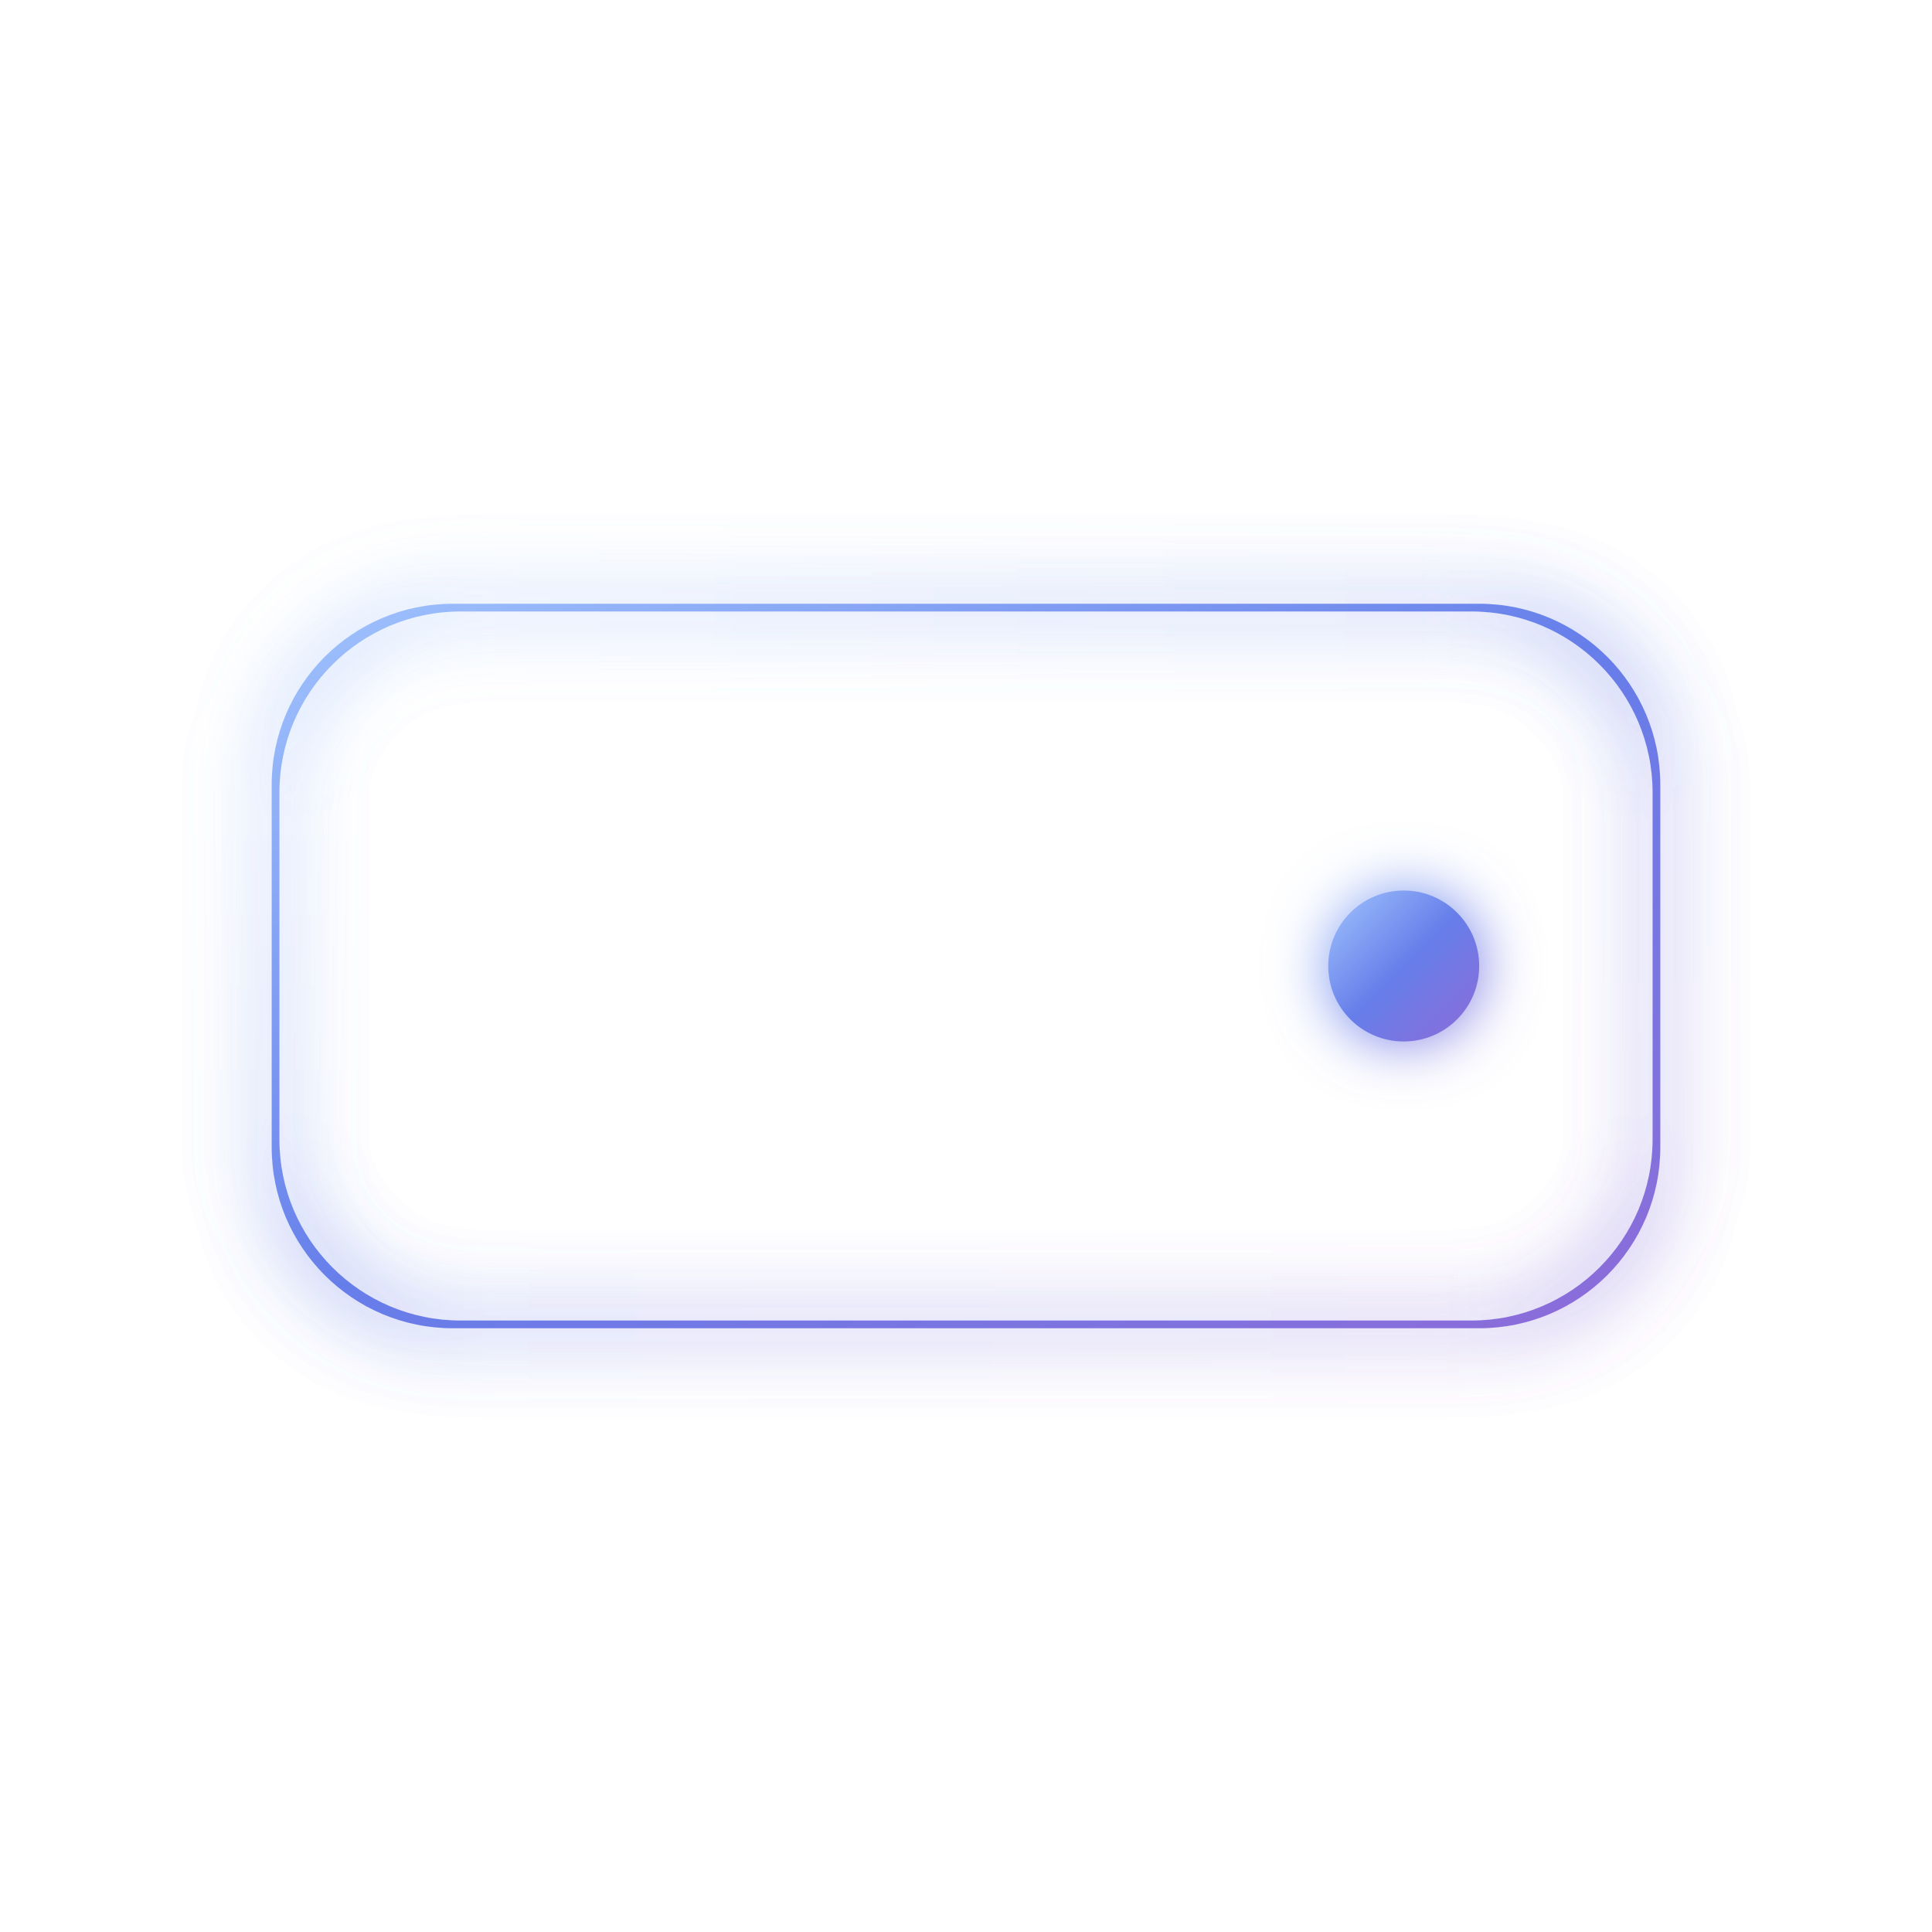
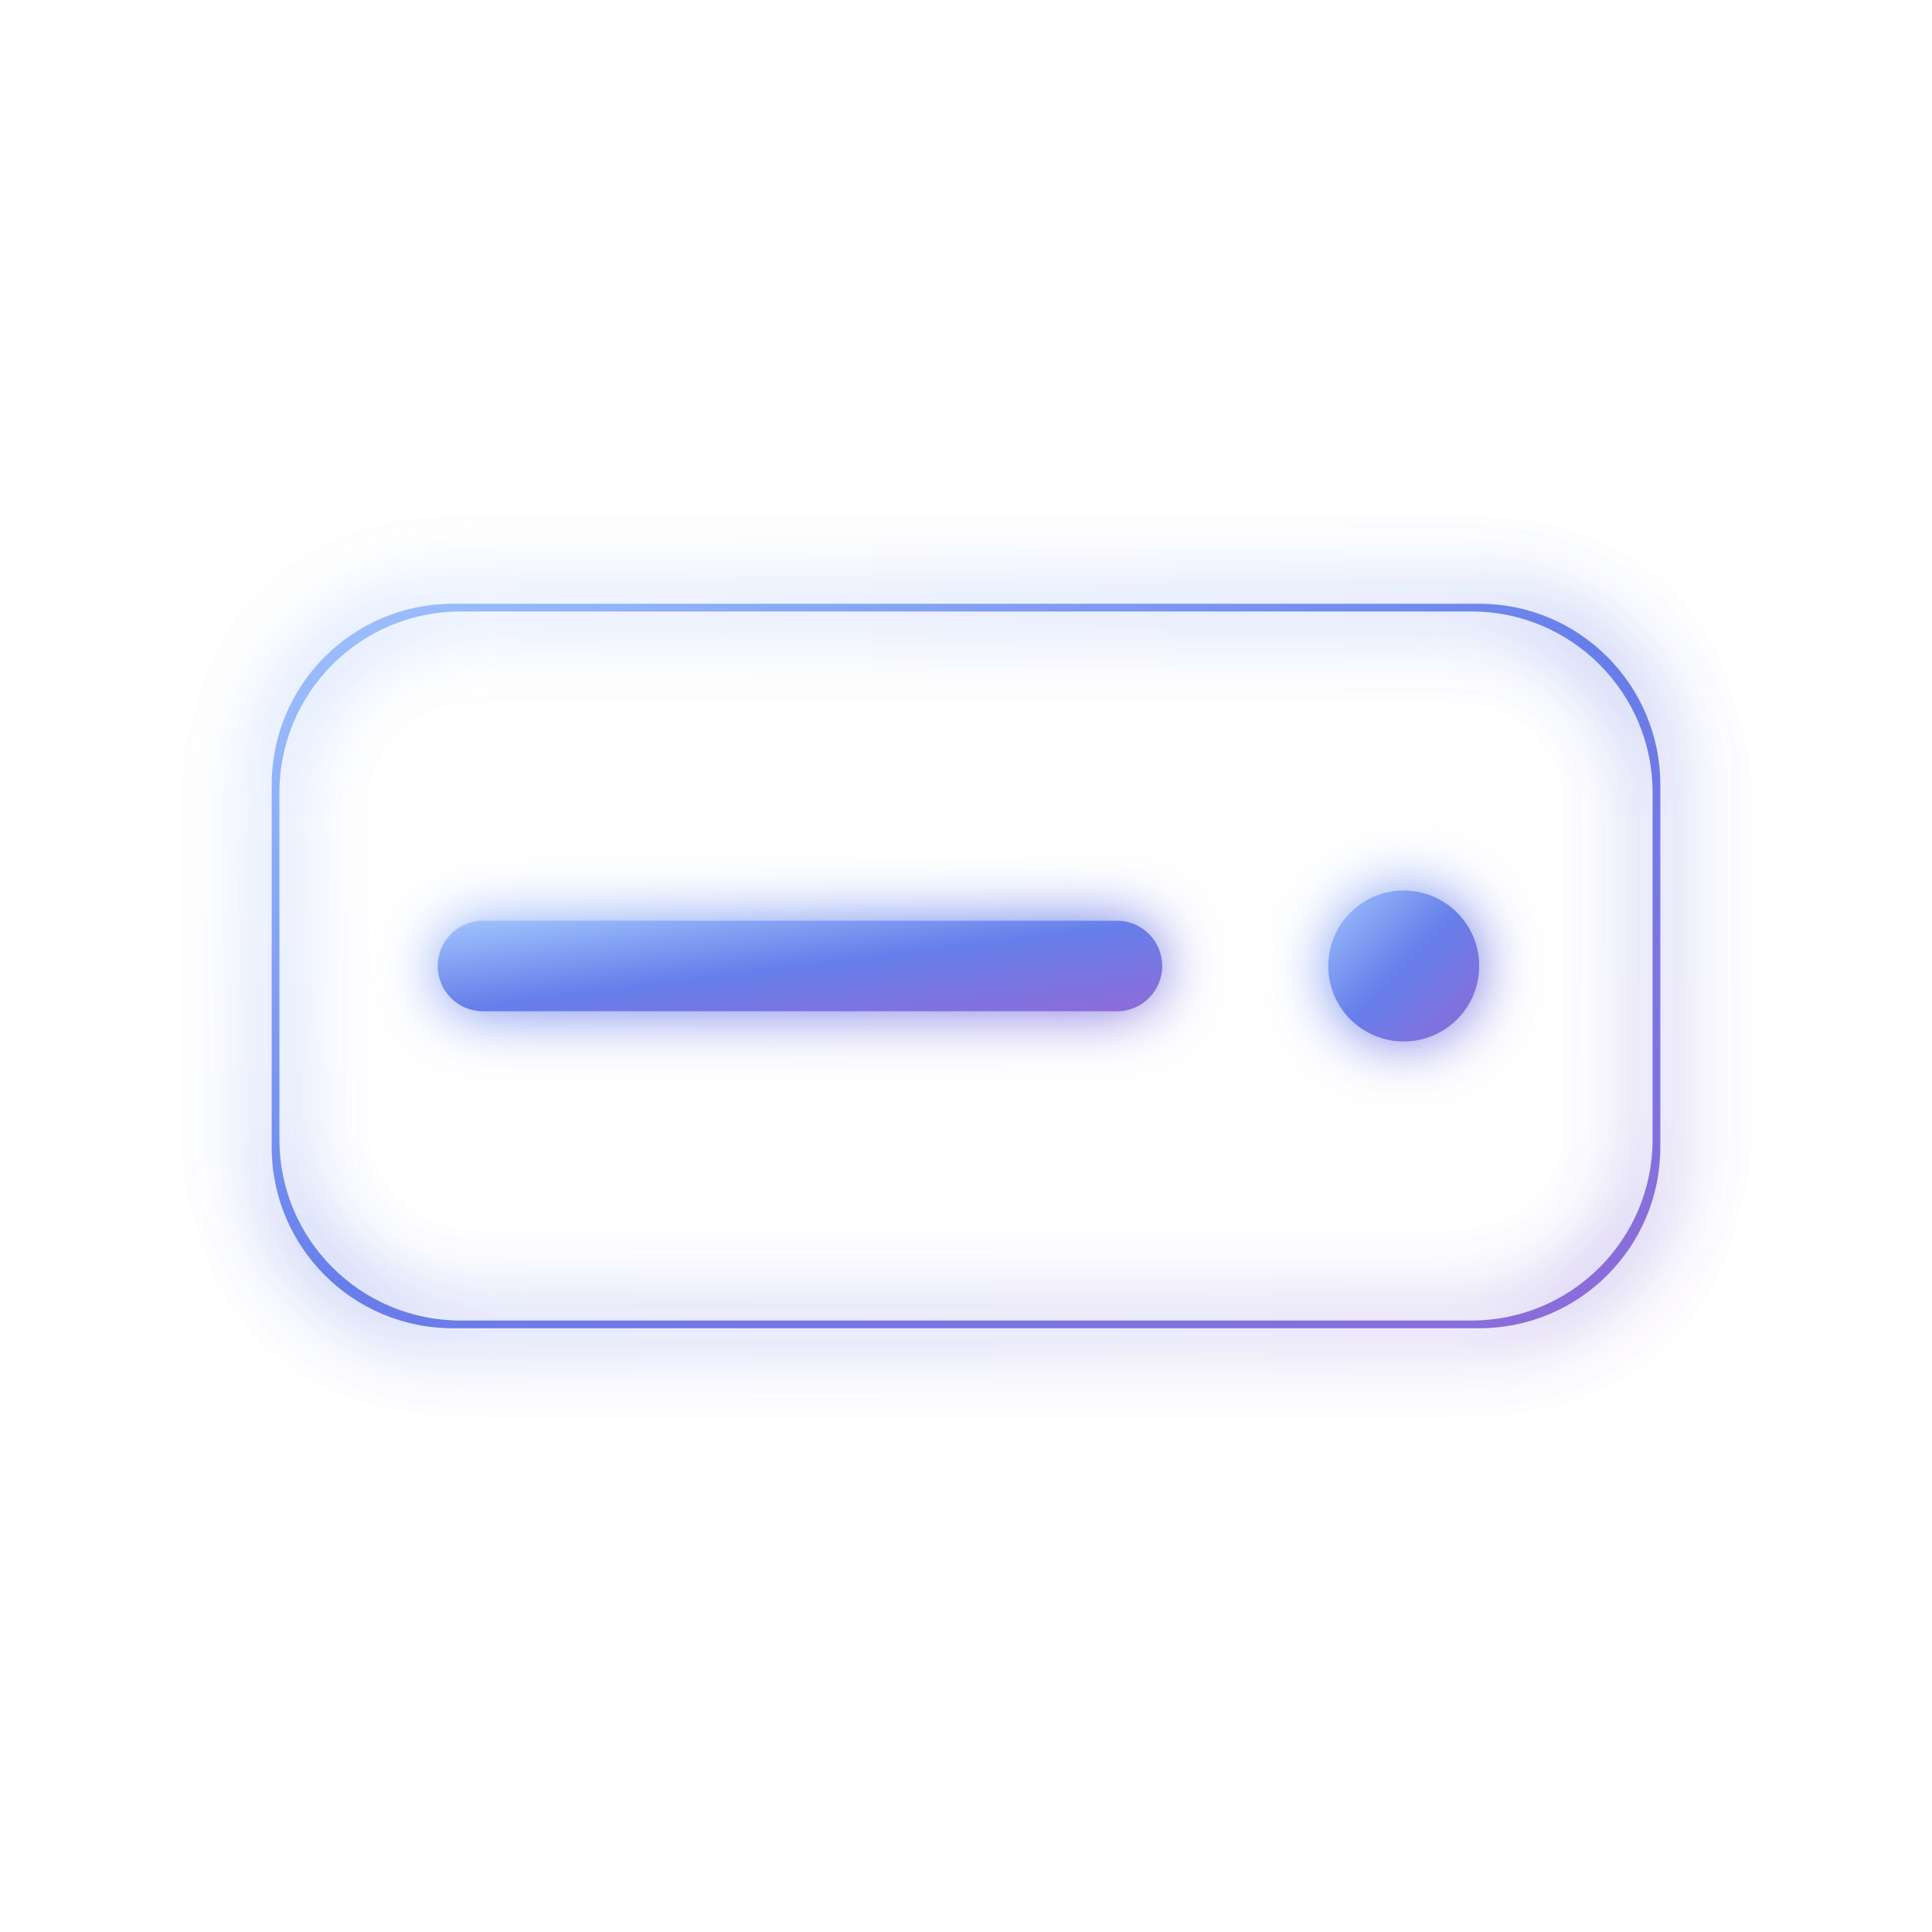
<svg xmlns="http://www.w3.org/2000/svg" width="128" height="128" viewBox="0 0 256 256">
  <defs>
    <linearGradient id="g" x1="0" y1="0" x2="1" y2="1">
      <stop offset="0" stop-color="#a1c4fd" />
      <stop offset="0.5" stop-color="#667eea" />
      <stop offset="1" stop-color="#8e6bd8" />
    </linearGradient>
    <filter id="n" x="-25%" y="-25%" width="150%" height="150%">
      <feMorphology in="SourceAlpha" operator="erode" radius="6" result="inner" />
      <feComposite in="SourceGraphic" in2="inner" operator="out" result="ring" />
      <feGaussianBlur in="ring" stdDeviation="5" result="glow" />
      <feMerge>
        <feMergeNode in="glow" />
        <feMergeNode in="glow" />
        <feMergeNode in="ring" />
      </feMerge>
    </filter>
    <filter id="l" x="-25%" y="-25%" width="150%" height="150%">
      <feGaussianBlur stdDeviation="4" result="glow" />
      <feMerge>
        <feMergeNode in="glow" />
        <feMergeNode in="SourceGraphic" />
      </feMerge>
    </filter>
  </defs>
  <g filter="url(#n)">
    <rect x="36" y="80" width="184" height="96" rx="24" fill="url(#g)" />
-     <path d="M64 128h84" fill="none" stroke="none" stroke-width="12" stroke-linecap="round" stroke-linejoin="round" />
+     <rect x="58" y="122" width="96" height="12" rx="6" fill="none" />
    <circle cx="186" cy="128" r="10" fill="none" />
  </g>
  <g filter="url(#l)">
    <rect x="36" y="80" width="184" height="96" rx="24" fill="none" />
-     <path d="M64 128h84" fill="none" stroke="url(#g)" stroke-width="12" stroke-linecap="round" stroke-linejoin="round" />
+     <rect x="58" y="122" width="96" height="12" rx="6" fill="url(#g)" />
    <circle cx="186" cy="128" r="10" fill="url(#g)" />
  </g>
</svg>
